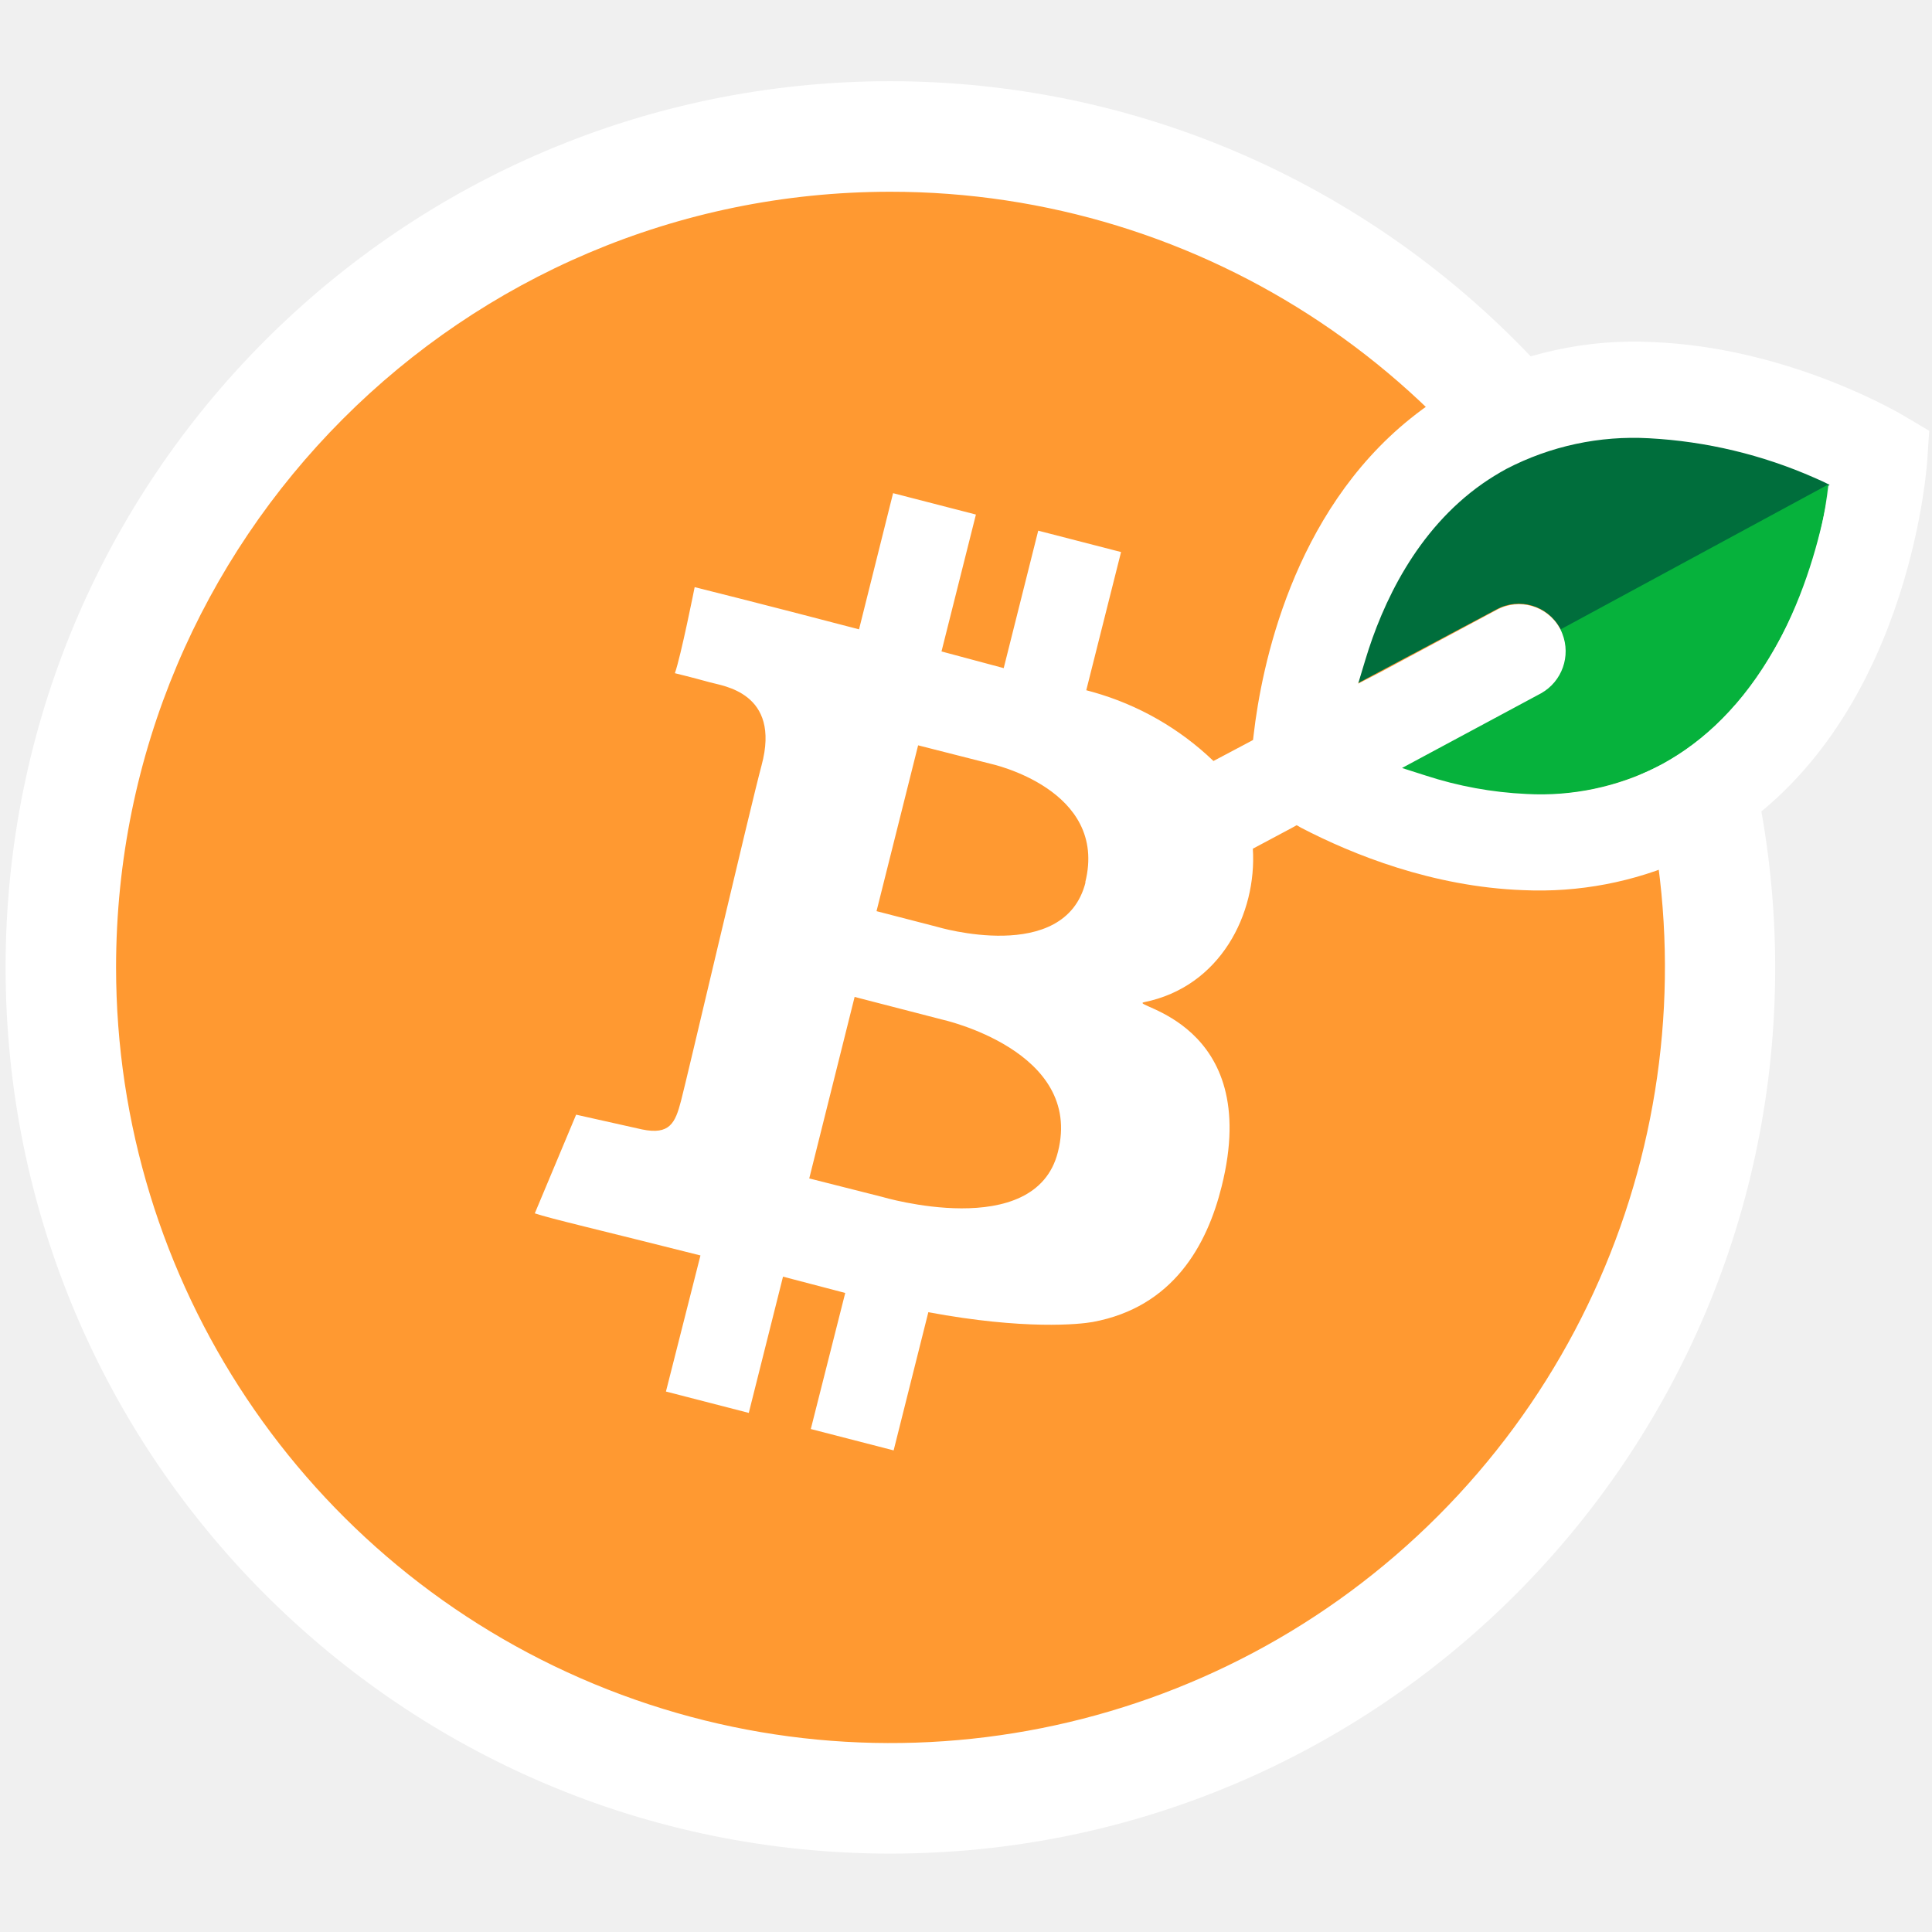
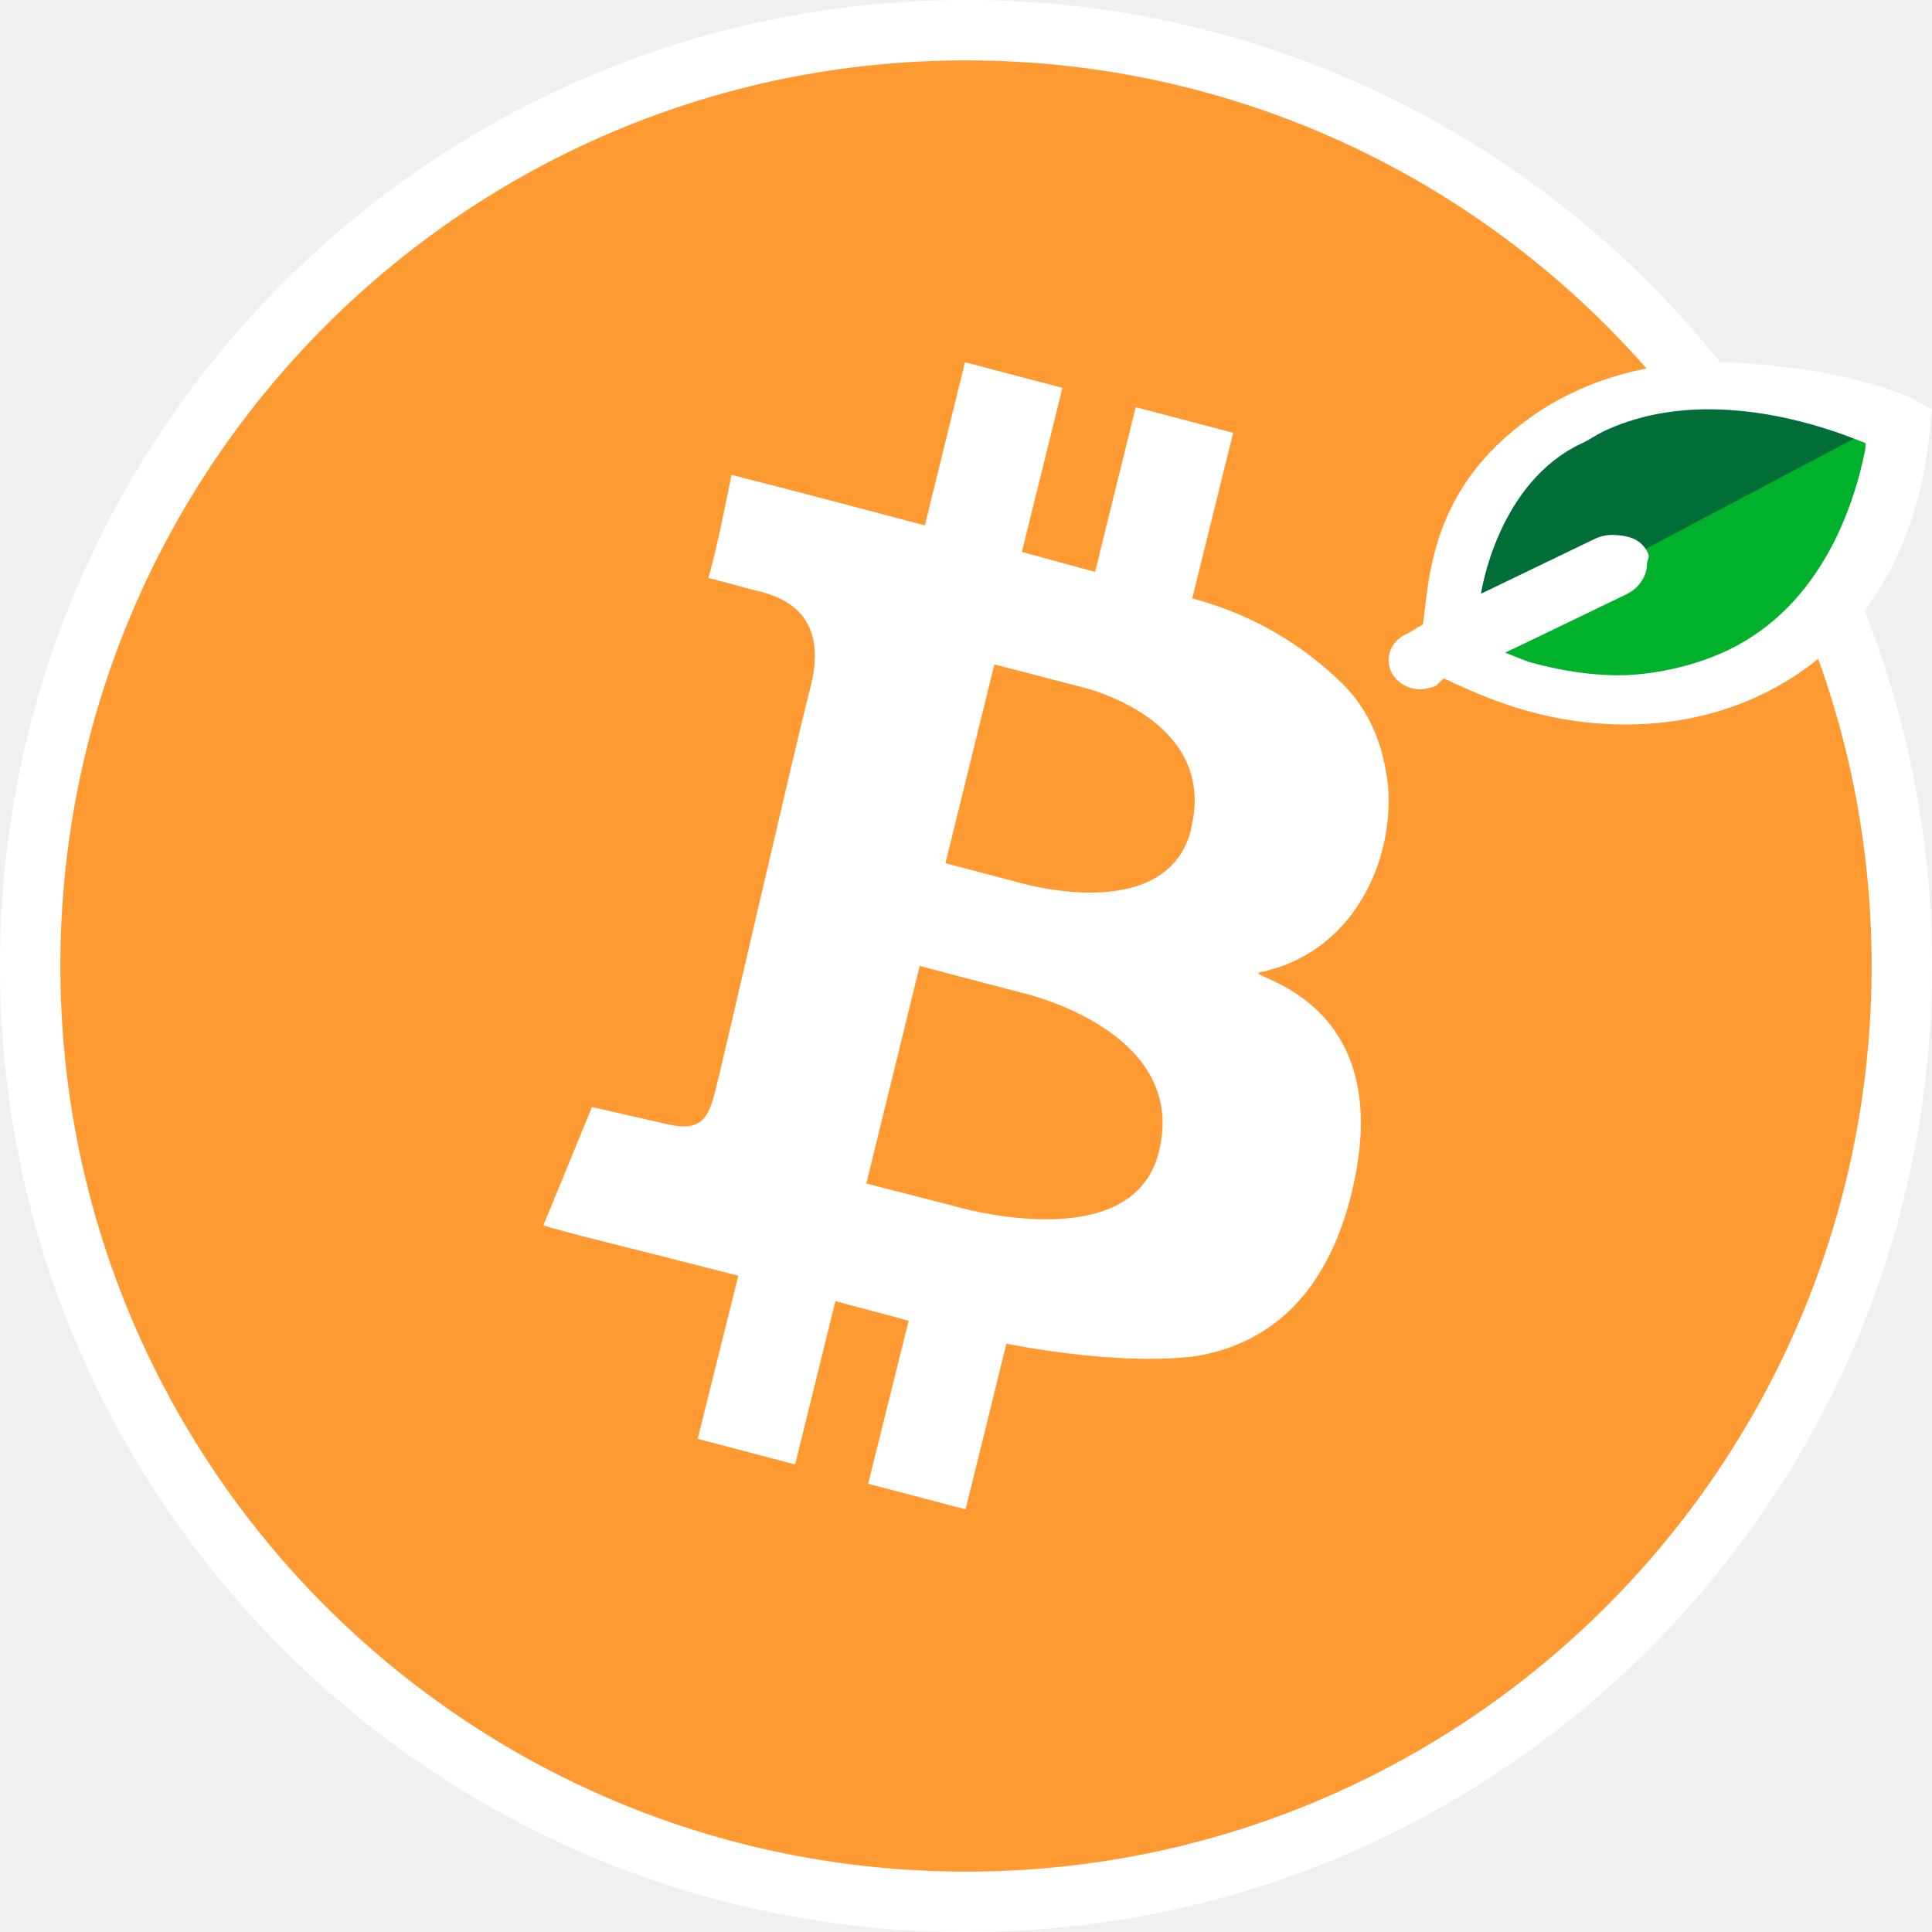
- <svg xmlns="http://www.w3.org/2000/svg" width="690px" height="690px" viewBox="0 0 690 690" version="1.1">
-   <g id="config/icon-reserve" stroke="none" stroke-width="1" fill="none" fill-rule="evenodd">
-     <g id="Final-R-BTC-Logotype-01" transform="translate(2, 29)" fill-rule="nonzero">
-       <circle id="Oval" fill="#FF9931" cx="315.5" cy="317.5" r="296.5" />
-       <path d="M315.901,39.484 C427.779,39.431 528.669,106.89 571.52,210.399 C614.37,313.909 590.74,433.08 511.65,512.333 C432.559,591.586 313.588,615.311 210.221,572.442 C106.855,529.573 39.455,428.554 39.455,316.5 C39.455,163.56 163.203,39.557 315.901,39.484 L315.901,39.484 Z M315.901,0 C141.392,0.055 -0.036,141.781 6.97518959e-06,316.566 C0.036,491.351 141.524,633.018 316.033,633 C490.542,632.982 632,491.285 632,316.5 C631.801,141.746 490.379,0.145 315.901,0 L315.901,0 Z" id="Shape" fill="#FFFFFF" />
-       <path d="M646.141,141.34 C627.409,133.059 607.333,128.253 586.889,127.155 C569.22,126.162 551.609,129.944 535.899,138.107 C532.94,139.719 530.072,141.492 527.307,143.418 C503.607,160.077 491.493,186.301 485.436,206.423 L483,215 L490.9,210.778 L532.541,188.61 C540.575,184.284 550.588,187.222 555.024,195.208 L555.024,195.208 L555.255,195.604 C555.512,196.119 555.743,196.647 555.946,197.187 L555.946,197.187 L652,143.88 C651.243,143.418 647.062,141.769 646.141,141.34 Z" id="Path" fill="#006E3C" />
-       <path d="M629.907,205.83 C582.471,284.357 498,245.274 498,245.274 L528.475,228.839 C531.001,227.327 547.633,218.55 547.633,218.55 C555.535,214.155 558.596,204.315 554.588,196.198 L651,144 C648.575,165.91 641.374,187.017 629.907,205.83 L629.907,205.83 Z" id="Path" fill="#06B23C" />
-       <path d="M677.961,119.493 C673.754,117.025 635.231,95.046 588.228,93.17 C564.635,91.968 541.155,97.151 520.255,108.174 C513.762,111.676 507.601,115.762 501.848,120.382 C459.513,154.305 448.535,209.221 445.741,233.339 L445.511,235.281 L443.801,236.202 L431.377,242.783 C419.272,231.166 404.495,222.713 388.351,218.171 L385.952,217.513 L398.376,168.157 L368.794,160.524 L356.468,209.616 L334.249,203.66 L346.542,154.766 L316.959,147.132 L304.798,195.764 C269.003,186.386 246.094,180.694 246.094,180.694 C246.094,180.694 241.163,205.47 239.027,211.426 C239.027,211.426 245.108,212.906 251.649,214.716 C255.954,215.966 277.023,218.237 269.99,244.329 C266.045,259.004 243.037,357.419 241.229,364.131 C239.158,372.127 237.153,376.404 227.293,374.364 L203.758,369.099 L189,404.339 C194.358,406.182 212.896,410.459 248.164,419.376 L235.838,467.975 L265.421,475.608 L277.648,426.944 L299.868,432.768 L287.574,481.366 L317.157,489 L329.548,439.645 C363.831,446.028 383.585,443.988 388.285,443.132 C416.914,437.835 429.076,415.79 434.302,394.731 C449.159,335.505 400.414,330.24 406.594,328.924 C433.875,323.429 446.924,297.304 445.445,274.107 L459.381,266.671 L461.091,265.717 L462.767,266.671 C481.009,276.147 509.605,287.729 542.047,288.914 C561.848,289.813 581.584,286.049 599.667,277.924 C602.165,276.772 604.597,275.555 607.029,274.271 C676.548,236.86 685.554,145.684 686.31,135.451 L687,124.856 L677.961,119.493 Z M375.828,382.425 C367.742,414.737 313.015,398.449 313.015,398.449 L287.016,391.869 L303.22,327.049 L334.281,335.077 C334.281,335.077 385.064,346.133 375.828,382.425 L375.828,382.425 Z M385.689,286.117 C378.26,315.73 332.671,302.009 332.671,302.009 L311.043,296.416 L325.9,237.189 L351.768,243.77 C351.768,243.77 393.939,252.818 385.59,286.117 L385.689,286.117 Z M650.975,146.704 L650.975,147.066 C646.177,173.916 632.043,222.251 591.318,244.165 L590.233,244.691 C575.679,252.055 559.447,255.459 543.165,254.562 C530.927,253.997 518.82,251.784 507.173,247.982 L498.726,245.283 L506.549,241.072 L548.457,218.566 C555.883,214.345 559.089,205.307 555.984,197.343 C555.781,196.805 555.551,196.278 555.293,195.764 L555.063,195.369 L555.063,195.369 C550.634,187.403 540.636,184.472 532.614,188.788 L491.034,211.064 L483.047,215.177 L485.644,206.589 C491.692,186.551 503.788,160.359 527.453,143.743 C530.214,141.822 533.078,140.053 536.032,138.446 C551.719,130.303 569.304,126.53 586.946,127.522 C607.36,128.616 627.407,133.41 646.111,141.67 L648.839,142.888 L651.403,144.138 L650.975,146.704 Z" id="Shape" fill="#FFFFFF" />
+ <svg xmlns="http://www.w3.org/2000/svg" width="32" height="32" viewBox="0 0 32 32">
+   <g fill="none" fill-rule="evenodd">
+     <rect width="32" height="32" />
+     <circle cx="16" cy="16" r="16" fill="#FFF" />
+     <g transform="translate(1 1)">
+       <path fill="#FF9931" d="M15,30 C6.716,30 0,23.284 0,15 C0,6.716 6.716,0 15,0 C23.284,0 30,6.716 30,15 C30,23.284 23.284,30 15,30 Z" />
+       <path fill="#FFF" d="M18.733,12.724 C18.328,14.37 15.84,13.608 15.84,13.608 L14.66,13.297 L15.47,10.005 L16.882,10.371 C16.882,10.371 19.183,10.874 18.728,12.724 L18.733,12.724 Z M14.767,18.967 L13.349,18.602 L14.233,14.999 L15.928,15.445 C15.928,15.445 18.699,16.06 18.195,18.077 C17.754,19.873 14.767,18.967 14.767,18.967 Z M21.226,10.316 C20.566,9.67 19.759,9.201 18.878,8.948 L18.747,8.912 L19.425,6.169 L17.811,5.744 L17.138,8.473 L15.926,8.142 L16.597,5.424 L14.983,5 L14.319,7.703 C12.366,7.182 11.116,6.865 11.116,6.865 C11.116,6.865 10.846,8.242 10.73,8.573 C10.73,8.573 11.062,8.656 11.419,8.756 C11.654,8.826 12.803,8.952 12.419,10.402 C12.204,11.217 10.949,16.687 10.85,17.06 C10.737,17.505 10.628,17.742 10.09,17.629 L8.805,17.336 L8,19.295 C8.292,19.397 9.304,19.635 11.229,20.13 L10.556,22.832 L12.17,23.256 L12.837,20.551 L14.05,20.875 L13.379,23.576 L14.993,24 L15.669,21.257 C17.54,21.612 18.618,21.498 18.875,21.451 C20.437,21.156 21.101,19.931 21.386,18.761 C22.196,15.469 19.537,15.177 19.874,15.103 C21.362,14.798 22.075,13.346 21.994,12.057 C21.923,11.327 21.667,10.746 21.226,10.316 Z" />
+     </g>
+     <g transform="translate(23 6)">
+       <path fill="#006E36" d="M1.326,4.737 L7.812,1.306 C7.812,1.306 7.953,0.078 5.448,0.102 C2.941,0.126 1.521,1.625 1.332,2.973 C1.143,4.321 1.326,4.737 1.326,4.737" />
+       <path fill="#00B22B" d="M7.915,1.156 L1.428,4.588 C1.428,4.588 1.287,5.815 3.793,5.792 C6.299,5.768 7.719,4.268 7.908,2.92 C8.098,1.572 7.915,1.156 7.915,1.156" />
+       <path fill="#FFF" d="M7.896,1.436 L7.894,1.449 C7.712,2.365 7.176,4.016 5.632,4.764 C5.619,4.77 5.605,4.777 5.591,4.783 C5.061,5.031 4.334,5.205 3.678,5.183 C3.24,5.169 2.783,5.093 2.314,4.961 L1.929,4.81 L2.353,4.608 L3.943,3.841 C4.091,3.769 4.202,3.646 4.253,3.497 C4.269,3.447 4.277,3.398 4.279,3.346 C4.282,3.265 4.331,3.242 4.297,3.165 C4.289,3.147 4.28,3.129 4.27,3.112 L4.261,3.098 C4.147,2.918 3.95,2.868 3.728,2.86 C3.616,2.857 3.505,2.88 3.407,2.929 L1.829,3.69 L1.53,3.834 C1.53,3.834 1.793,1.989 3.214,1.336 C3.325,1.285 3.425,1.211 3.539,1.155 C4.099,0.884 4.75,0.758 5.471,0.782 C6.349,0.811 7.156,1.051 7.709,1.265 C7.744,1.28 7.778,1.293 7.812,1.306 L7.9,1.339 L7.896,1.436 Z M8.658,0.596 C8.499,0.513 7.378,0.062 5.599,0.004 C4.653,-0.027 3.784,0.145 3.021,0.516 C2.766,0.64 2.534,0.78 2.323,0.933 C0.717,2.091 0.676,3.517 0.569,4.341 L0.324,4.488 C0.134,4.562 0,4.734 0,4.934 C0,5.202 0.237,5.418 0.529,5.418 C0.585,5.418 0.668,5.4 0.78,5.363 L0.913,5.236 C1.605,5.561 2.499,5.956 3.73,5.997 C4.513,6.022 5.246,5.895 5.916,5.621 C6.01,5.582 6.103,5.54 6.195,5.496 C8.832,4.218 8.944,1.312 8.974,0.962 L9,0.781 L8.658,0.596 Z" />
    </g>
  </g>
</svg>
